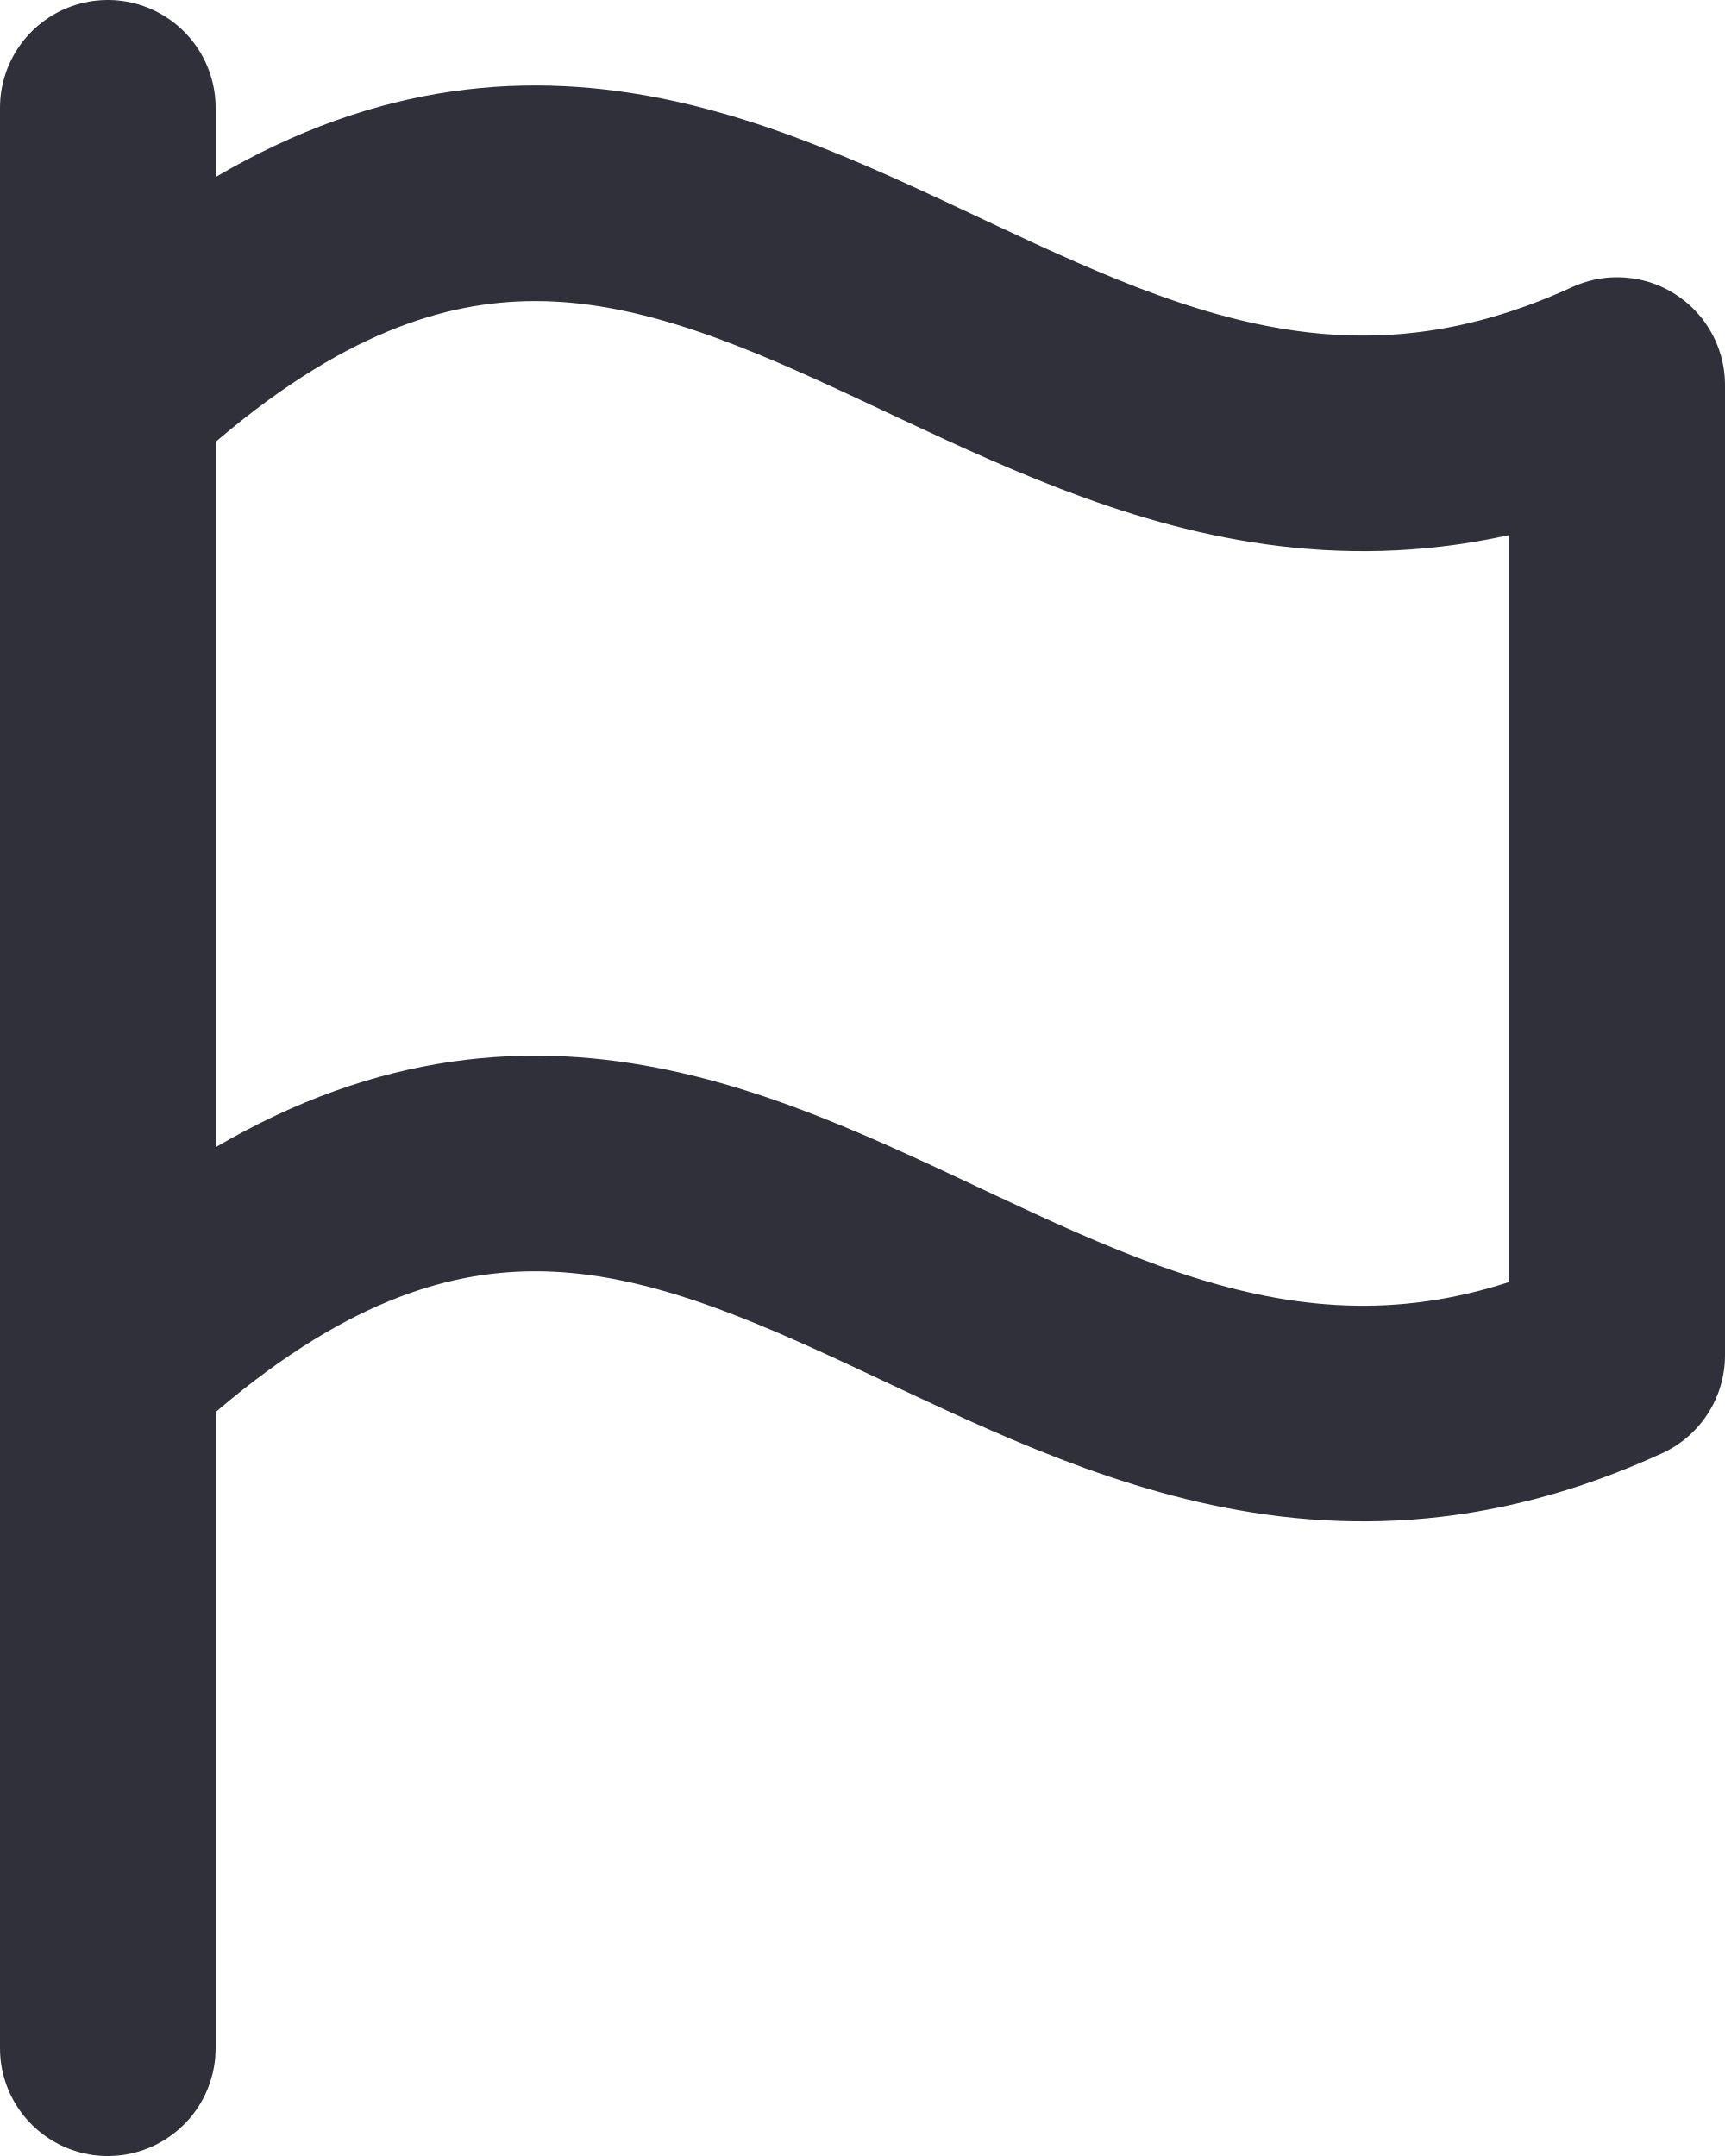
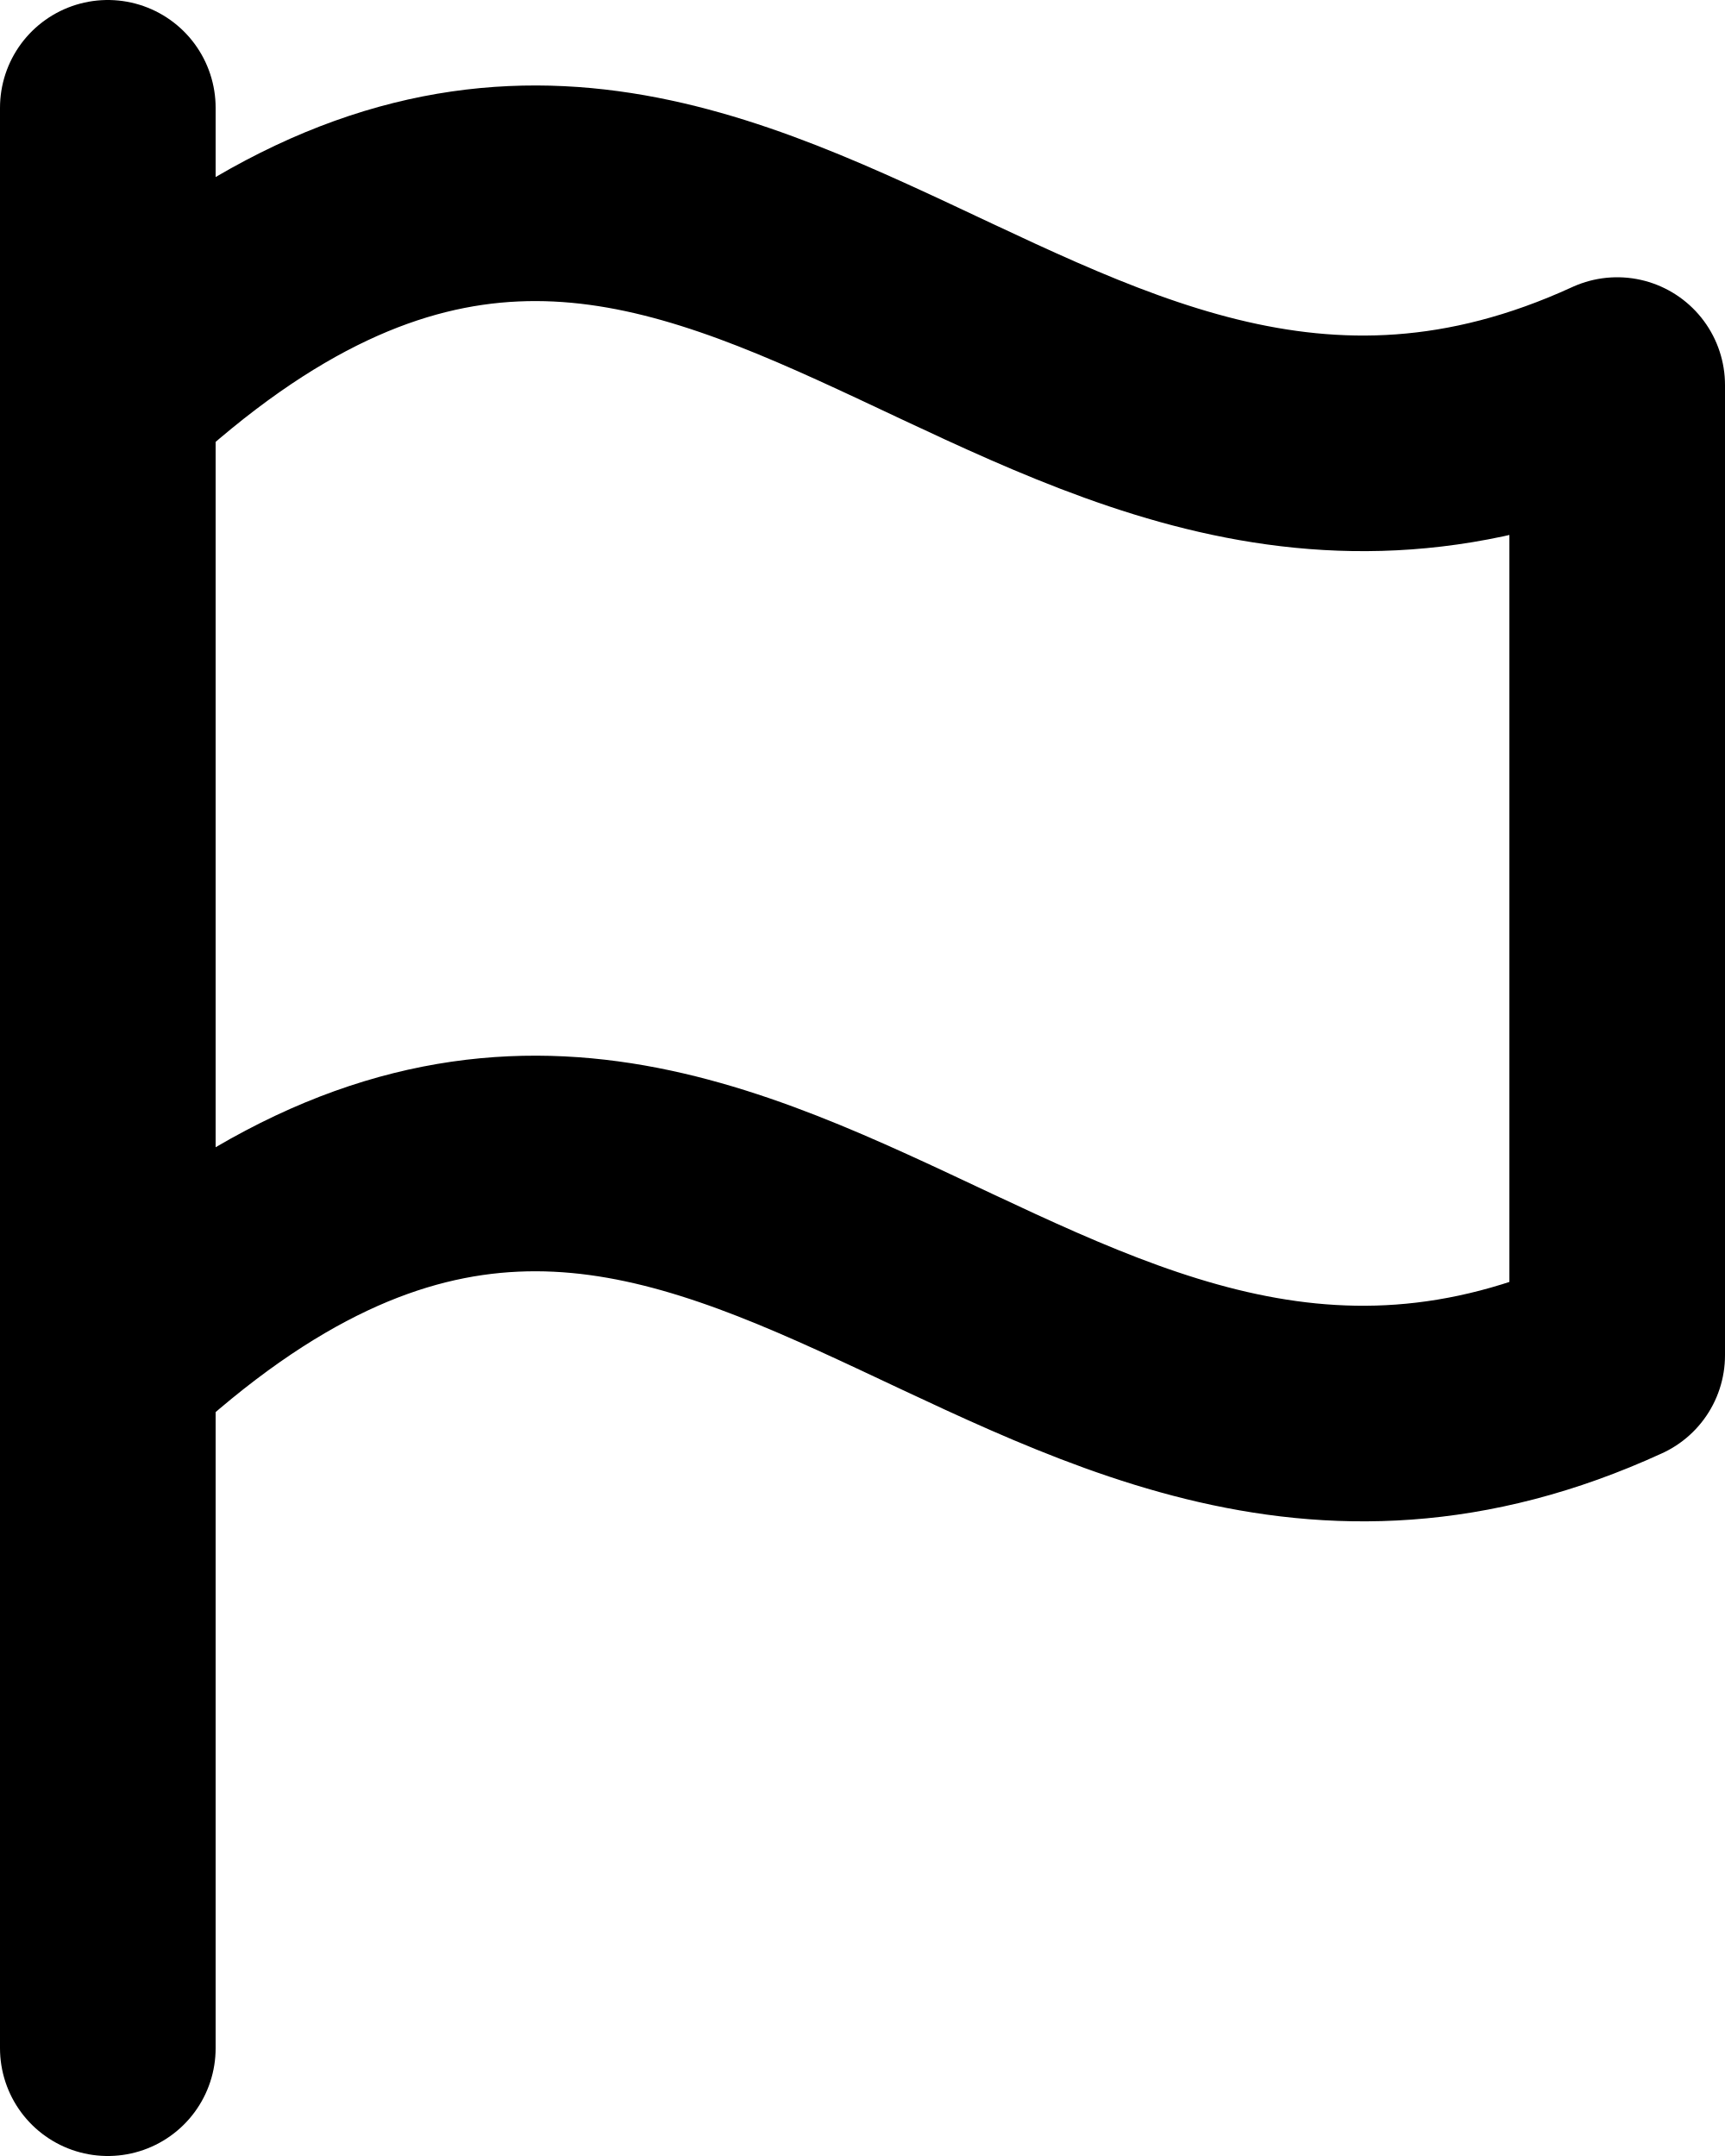
<svg xmlns="http://www.w3.org/2000/svg" width="16" height="20" fill="none" viewBox="0 0 16 20">
-   <path stroke="#2F3039" stroke-linecap="round" stroke-linejoin="round" stroke-width="2" d="M1 1v18M1 3.652v9c5.6-5.223 8.4 2.49 14-.08v-9c-5.6 2.57-8.4-5.143-14 .08Z" />
+   <path stroke="currentColor" stroke-linecap="round" stroke-linejoin="round" stroke-width="2" d="M1 1v18M1 3.652v9c5.6-5.223 8.4 2.49 14-.08v-9c-5.6 2.57-8.4-5.143-14 .08Z" />
</svg>
